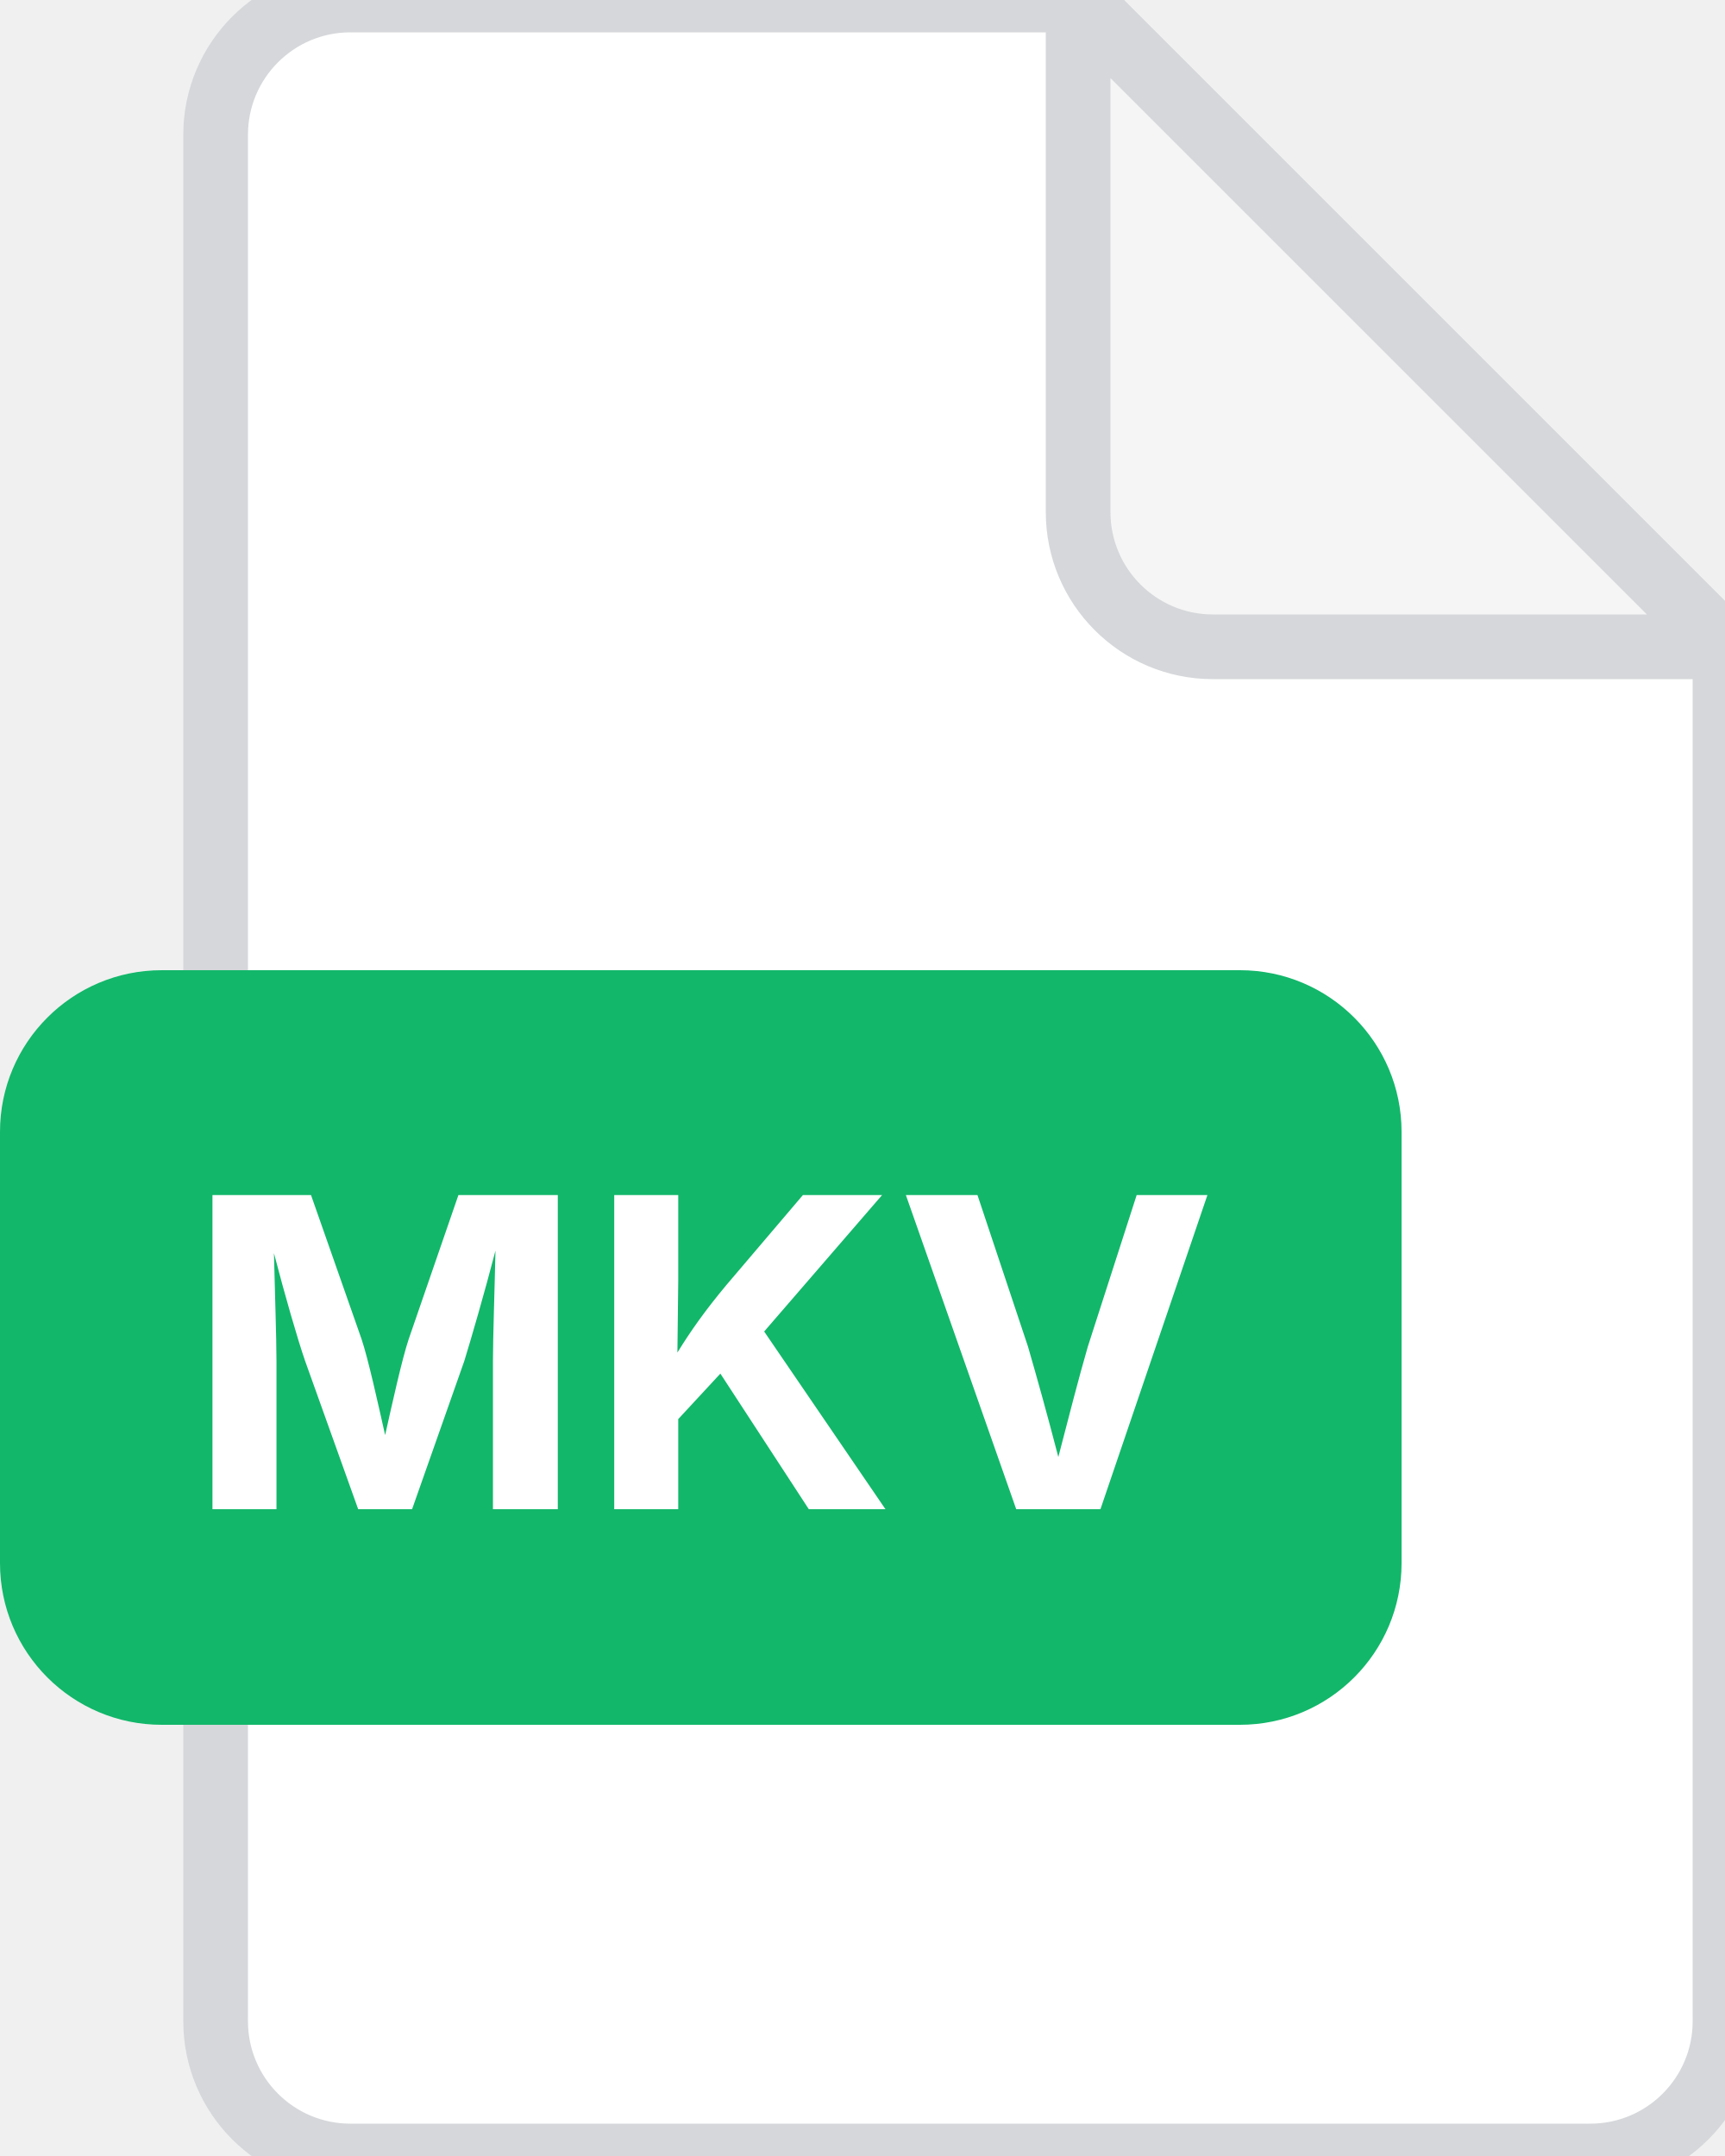
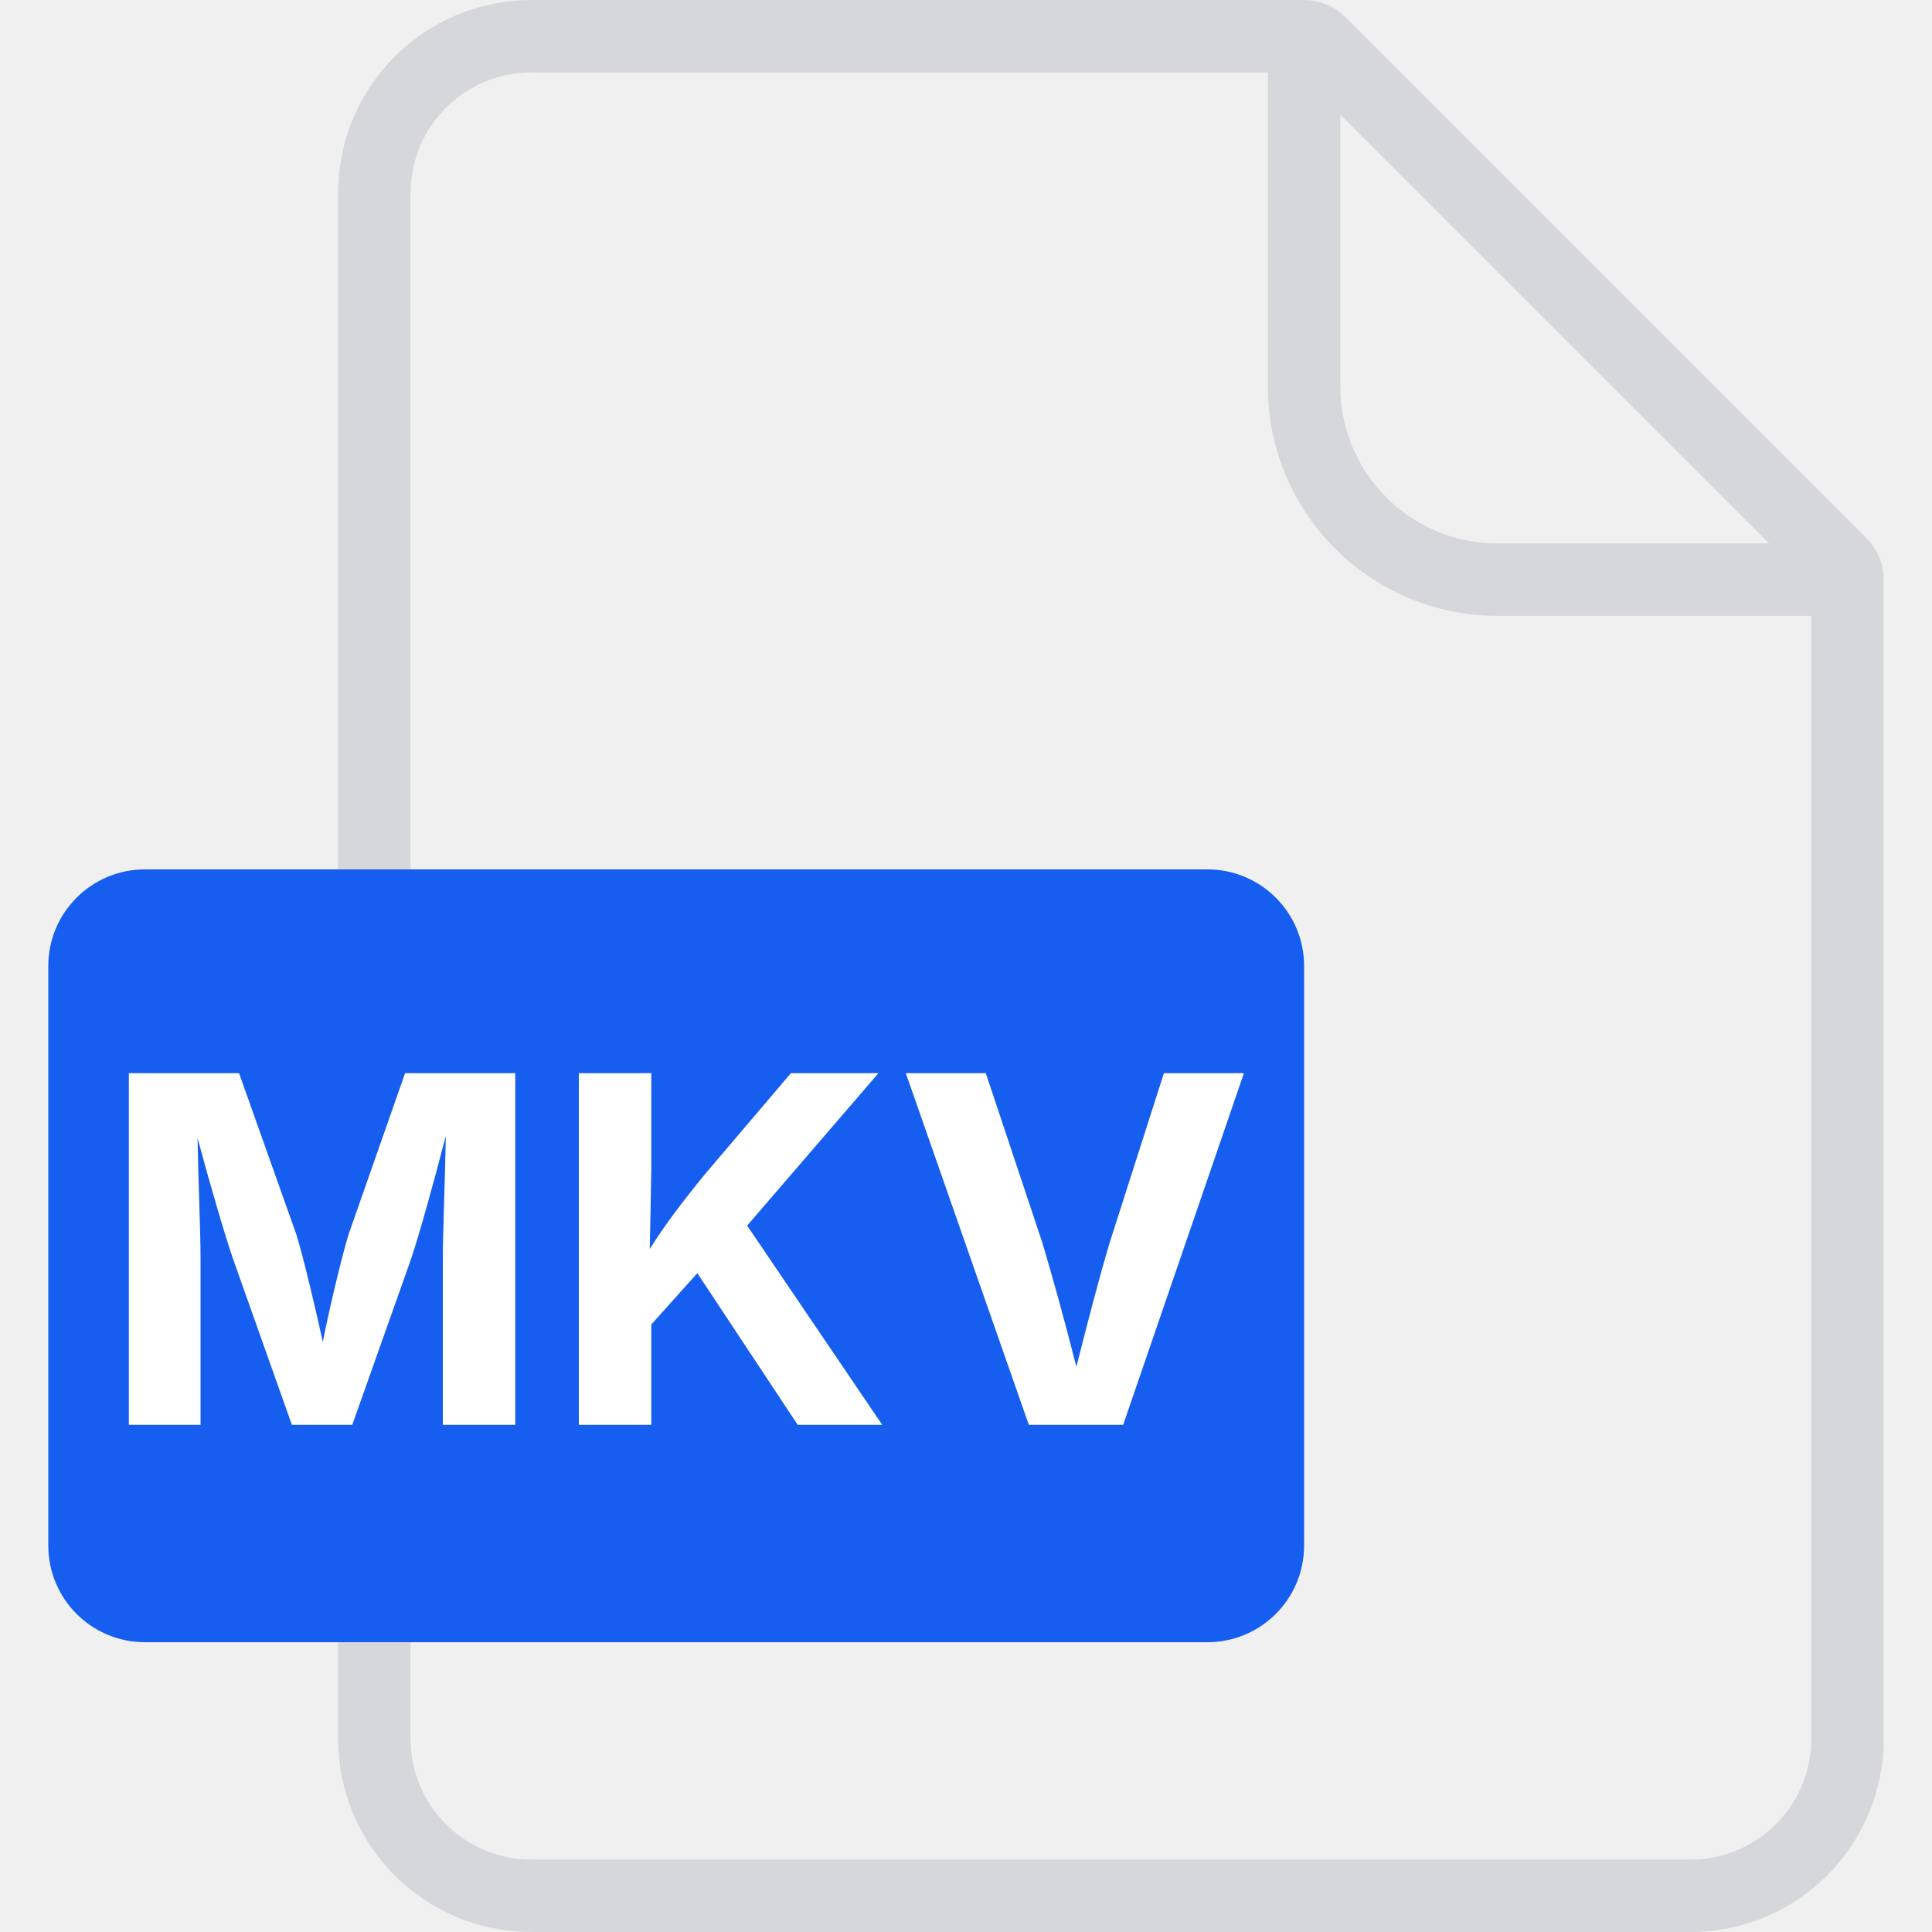
- <svg xmlns="http://www.w3.org/2000/svg" width="32" height="40" viewBox="0 0 32 40" role="img">
-   <path d="M4 2.5A2.5 2.5 0 0 1 6.5 0H20l12 12v25.5a2.5 2.5 0 0 1-2.5 2.5h-23A2.5 2.5 0 0 1 4 37.5V2.5Z" fill="#FFFFFF" stroke="#D5D7DA" stroke-width="1.2" />
-   <path d="M20 0l12 12h-9.5A2.5 2.5 0 0 1 20 9.5V0Z" fill="#F5F5F5" stroke="#D5D7DA" stroke-width="1.2" stroke-linejoin="round" />
-   <rect x="0" y="18" width="26" height="14" rx="3" fill="#12B76A" />
-   <text x="13" y="28" font-family="Inter, sans-serif" font-size="8" font-weight="700" fill="#FFFFFF" text-anchor="middle">MKV</text>
+ <svg xmlns="http://www.w3.org/2000/svg" width="40" height="40" viewBox="0 0 40 40" role="img">
+   <g transform="translate(7 0)" fill="none">
+     <g id="Page">
+       <path id="Page background" d="M4 0.75H20C20.121 0.75 20.238 0.798 20.323 0.884L31.116 11.677C31.202 11.762 31.25 11.879 31.25 12V36C31.25 37.795 29.795 39.25 28 39.25H4C2.205 39.25 0.75 37.795 0.75 36V4C0.75 2.205 2.205 0.75 4 0.75Z" stroke="#D5D7DA" stroke-width="1.5" />
+       <path id="Earmark" d="M20 0.5V8C20 10.209 21.791 12 24 12H31.5" stroke="#D5D7DA" stroke-width="1.5" />
+     </g>
+   </g>
+   <rect x="1" y="18" width="26" height="16" rx="2" fill="#155EEF" />
+   <text x="14" y="29.5" font-family="Inter, sans-serif" font-size="10" font-weight="700" fill="#FFFFFF" text-anchor="middle">MKV</text>
</svg>
